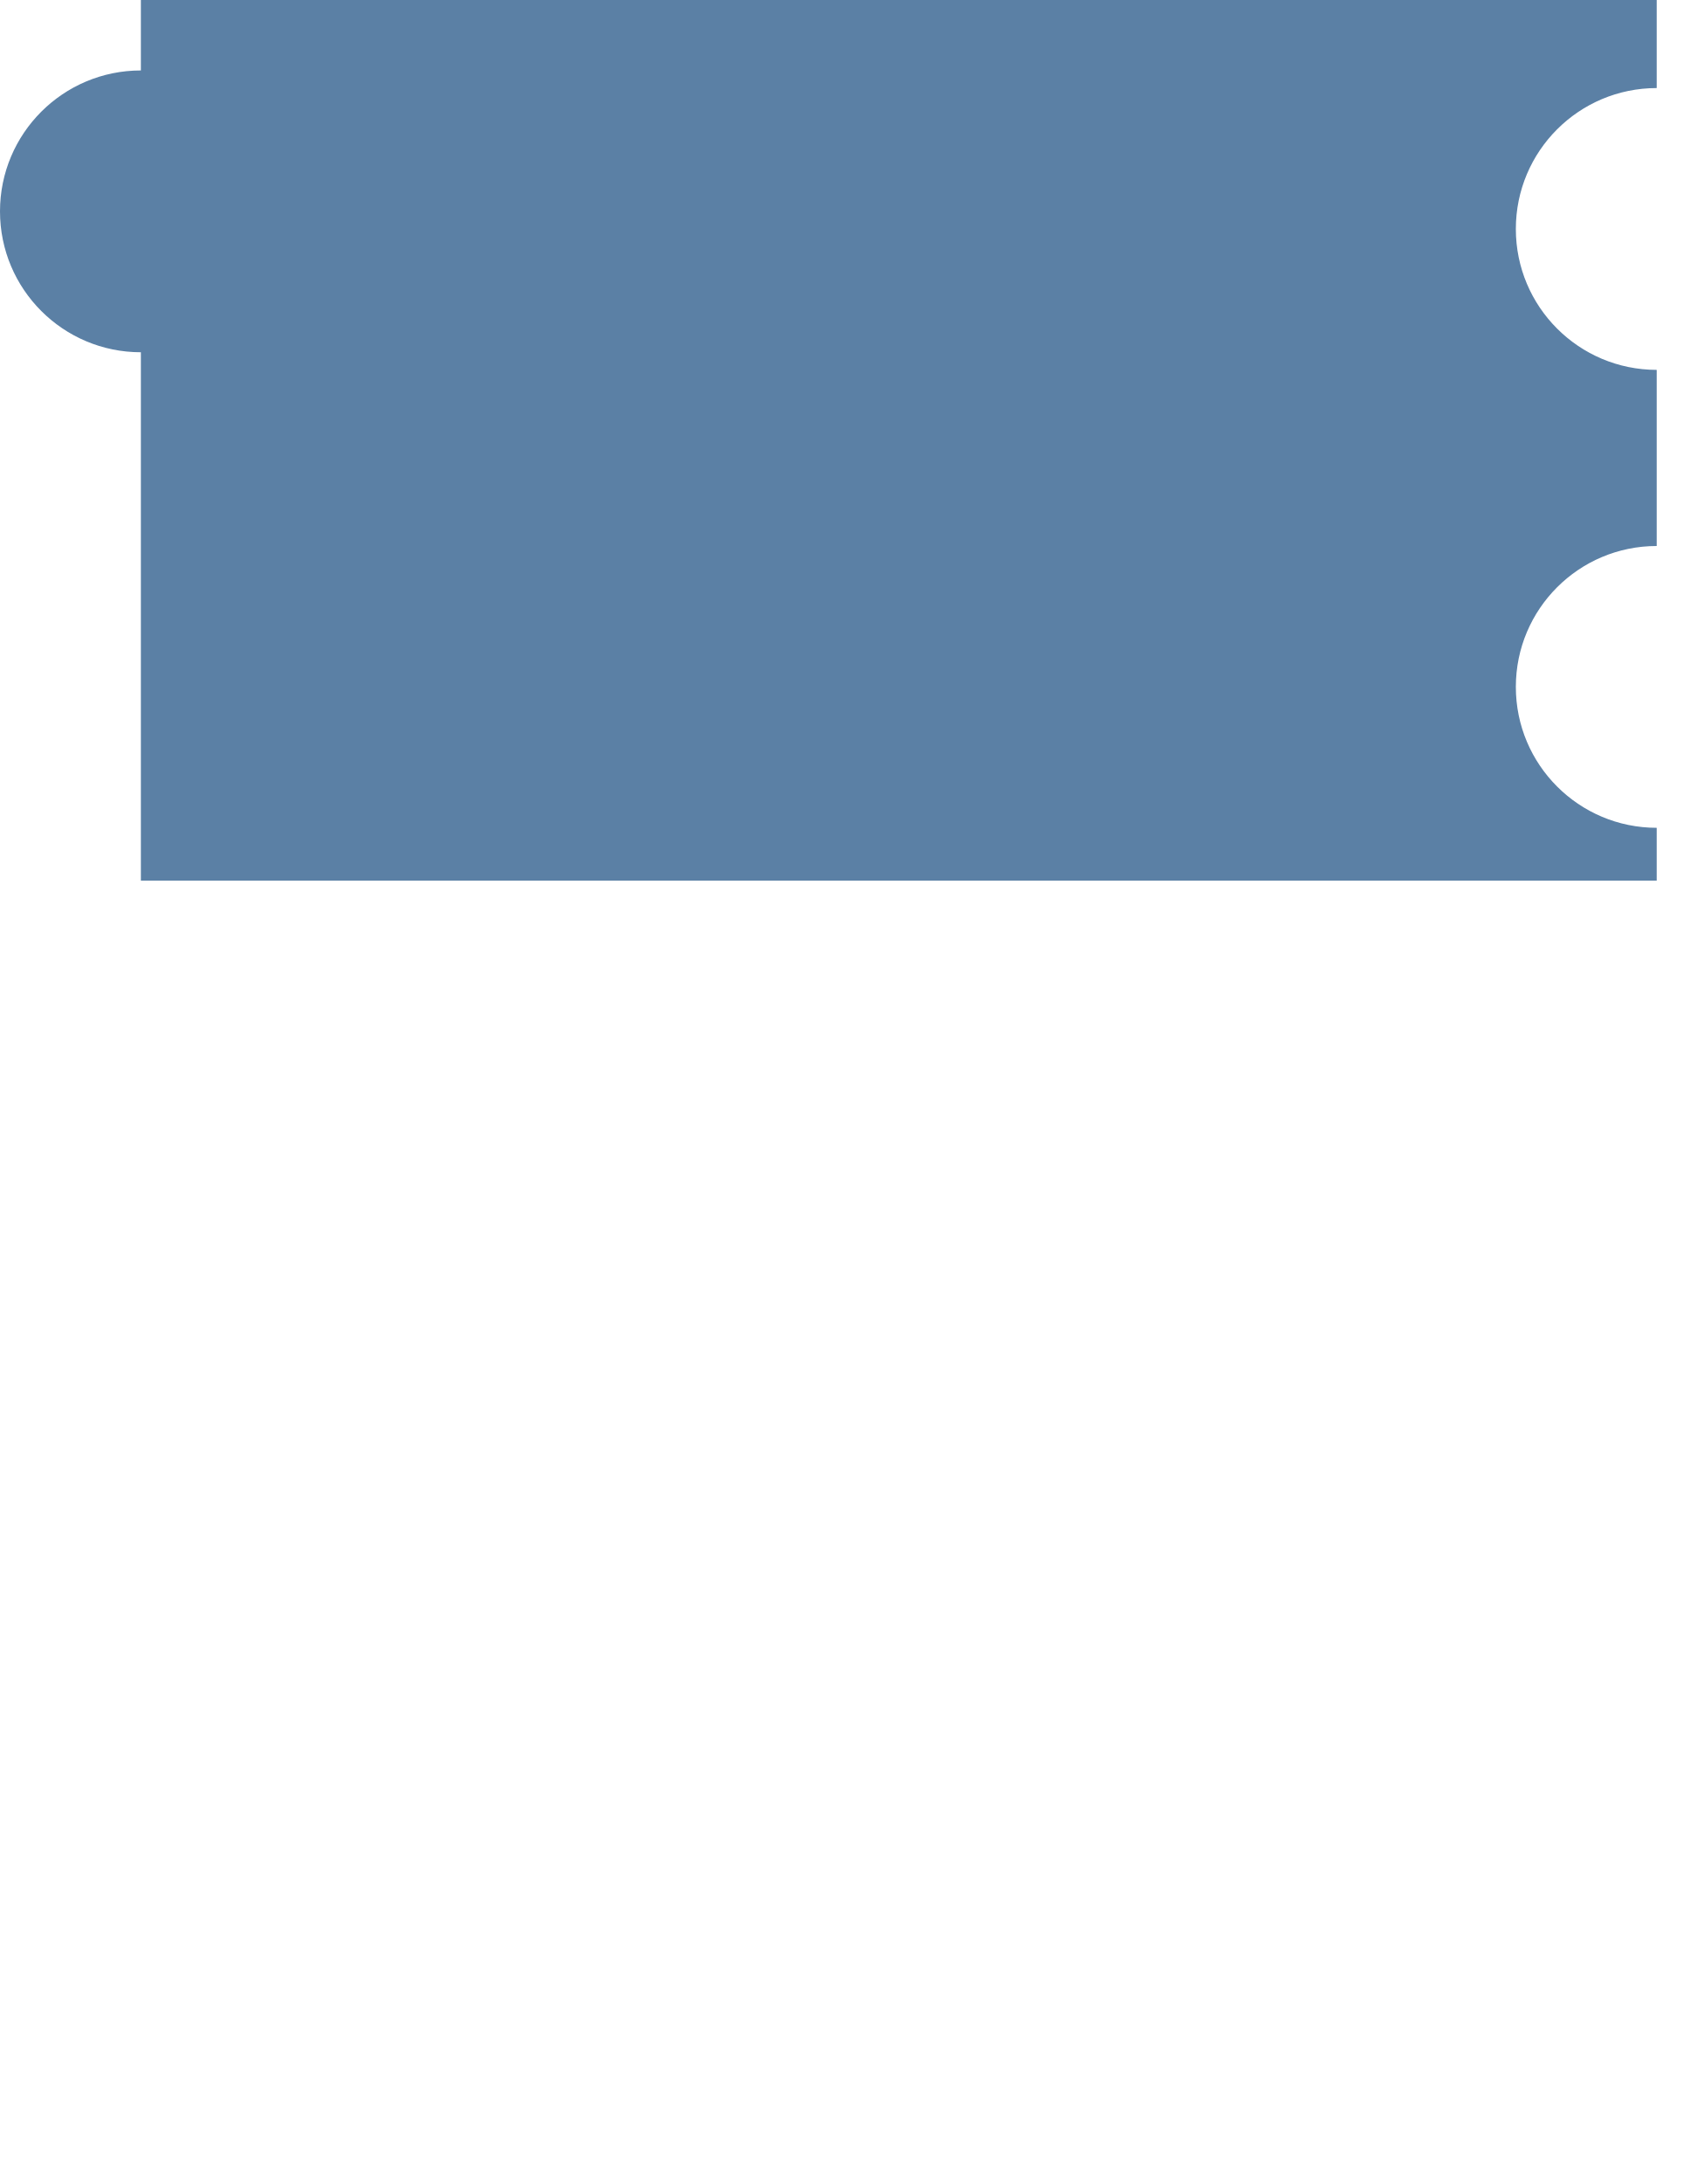
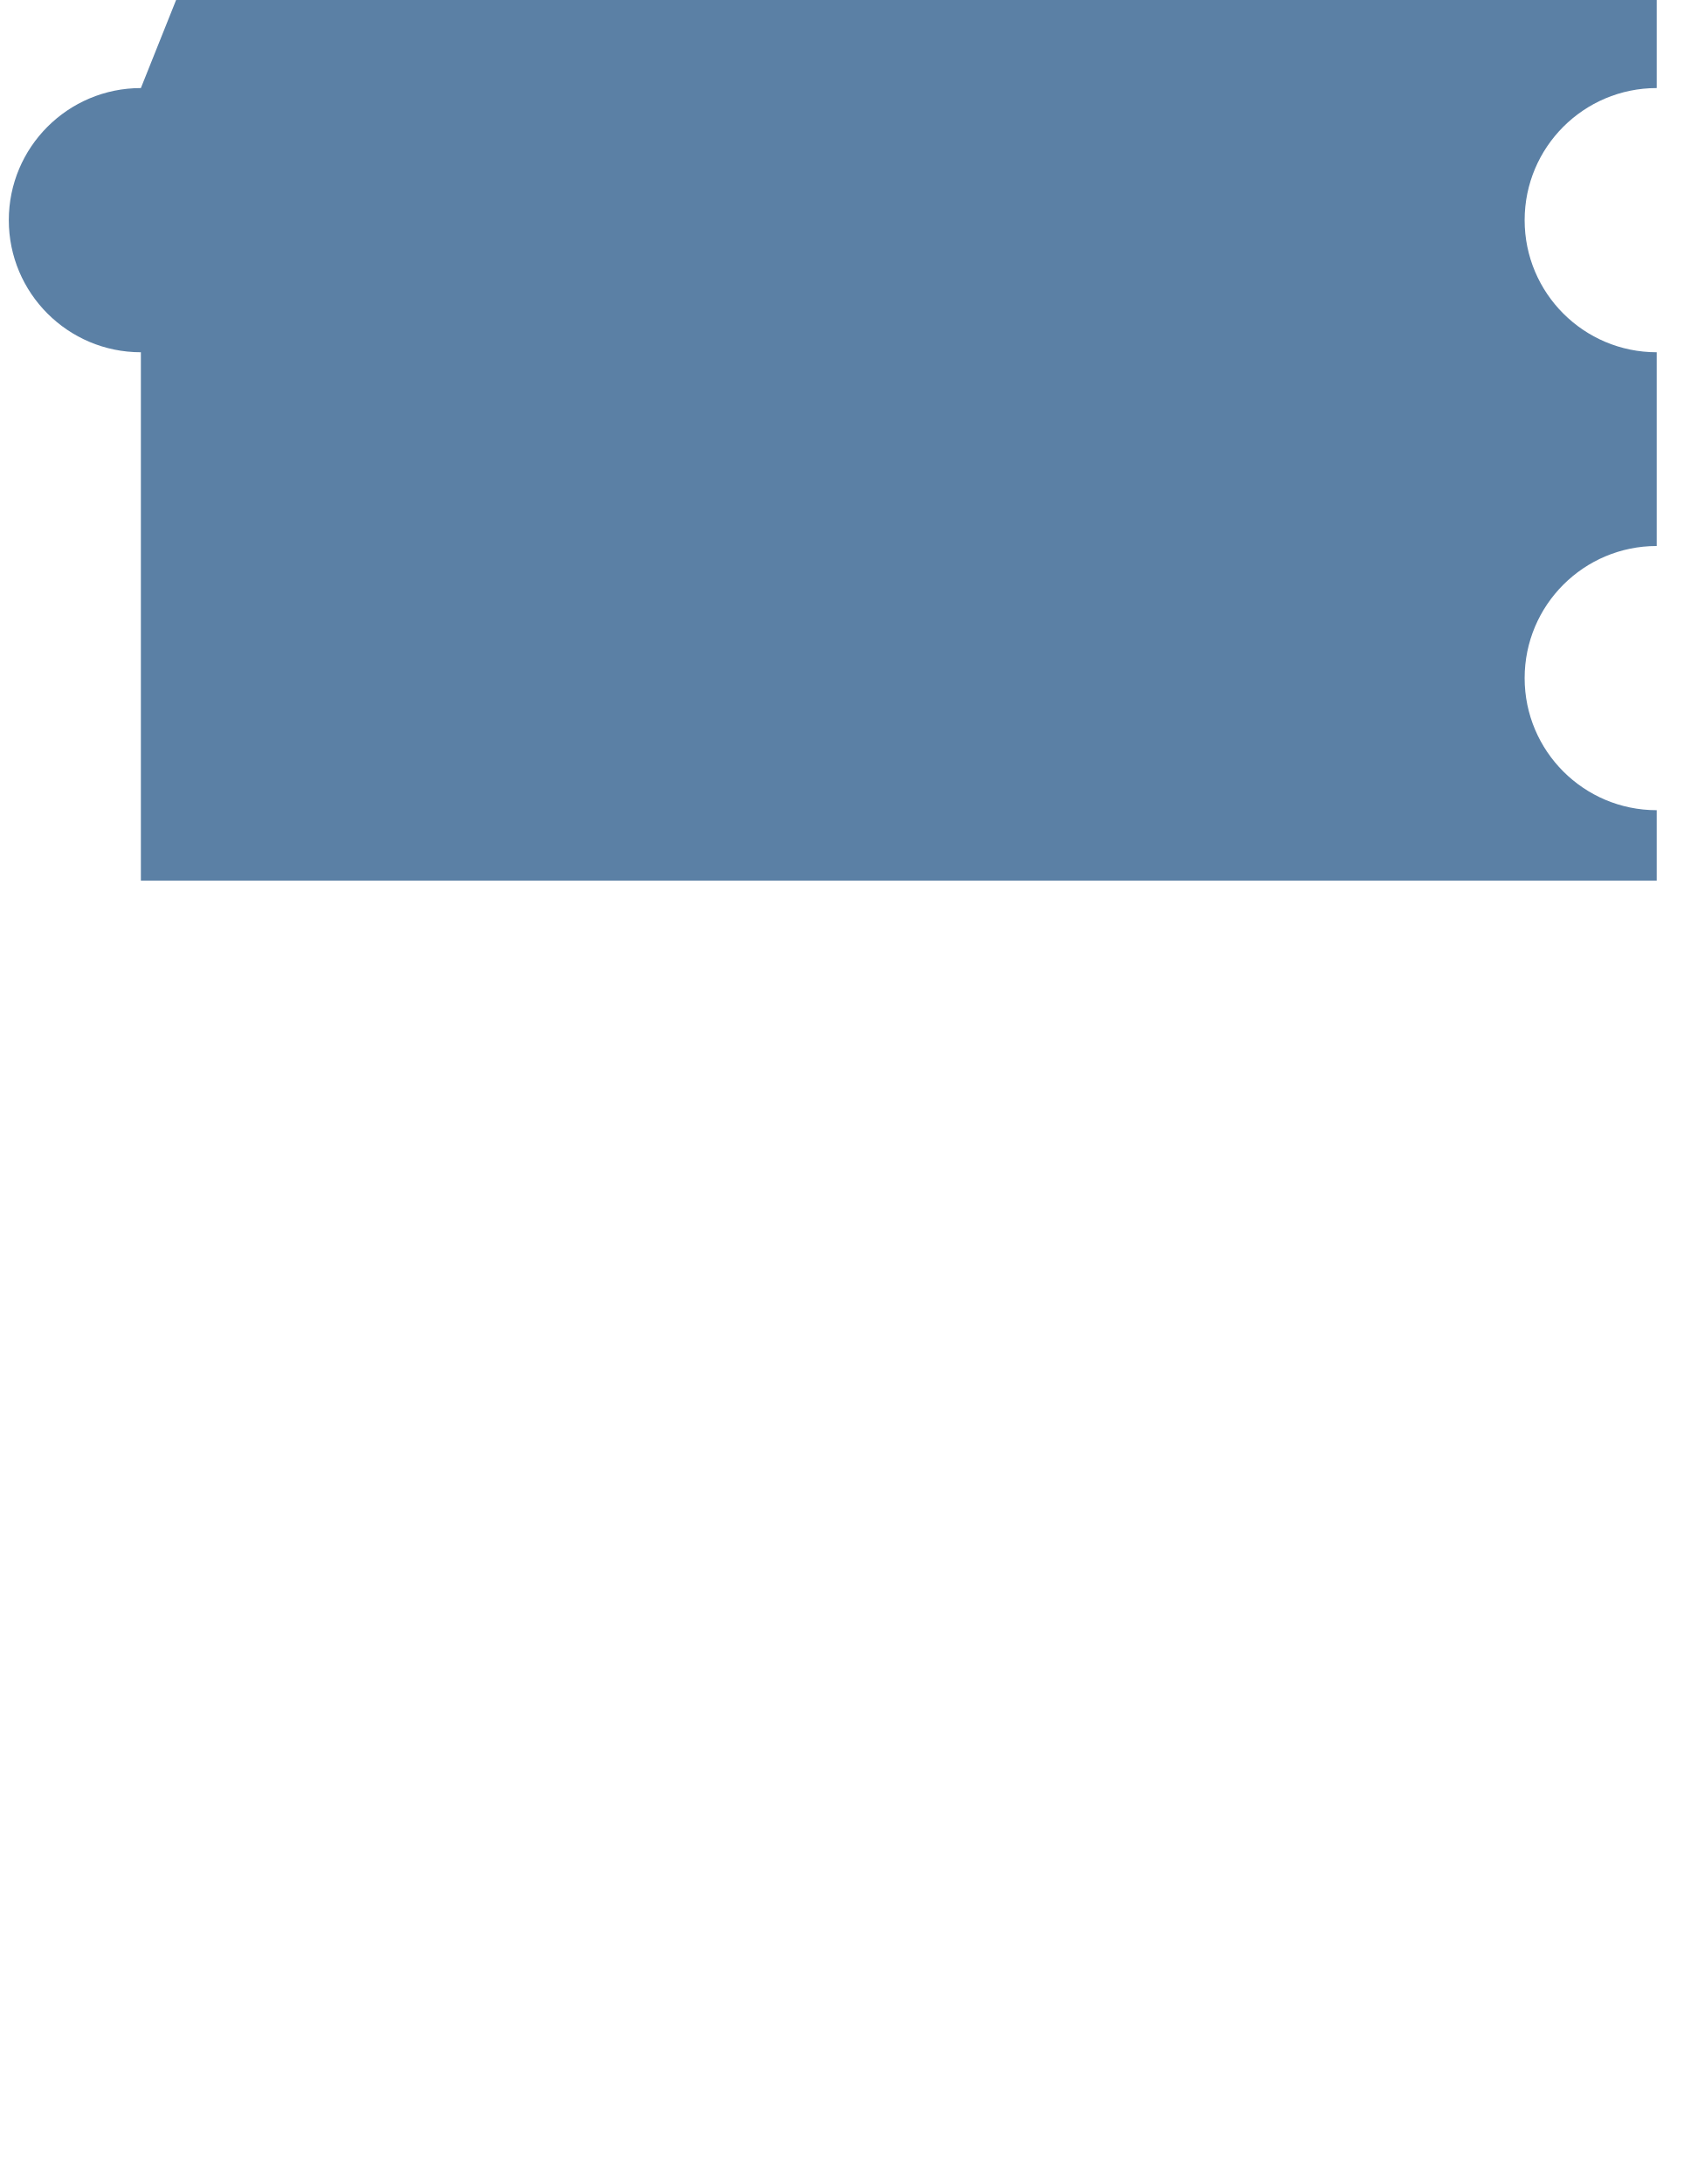
<svg xmlns="http://www.w3.org/2000/svg" version="1.1" width="96px" height="124px">
-   <path class="blocklyPath" stroke="none" fill="#5b80a5" d="       m 8,0  h 86.079   V 5       a 4 4 90 1 0 0,16  V 31       a 4 4 90 1 0 0,16 V50       H 8  V 20       a4 4 90 1 1 0,-16 z " />
+   <path class="blocklyPath" stroke="none" fill="#5b80a5" d="       m 10,0  h 84.079   V 5       a 4 4 90 1 0 0,15  V 31       a 4 4 90 1 0 0,15 V50       H 8  V 20       a4 4 90 1 1 0,-15 z " />
</svg>
